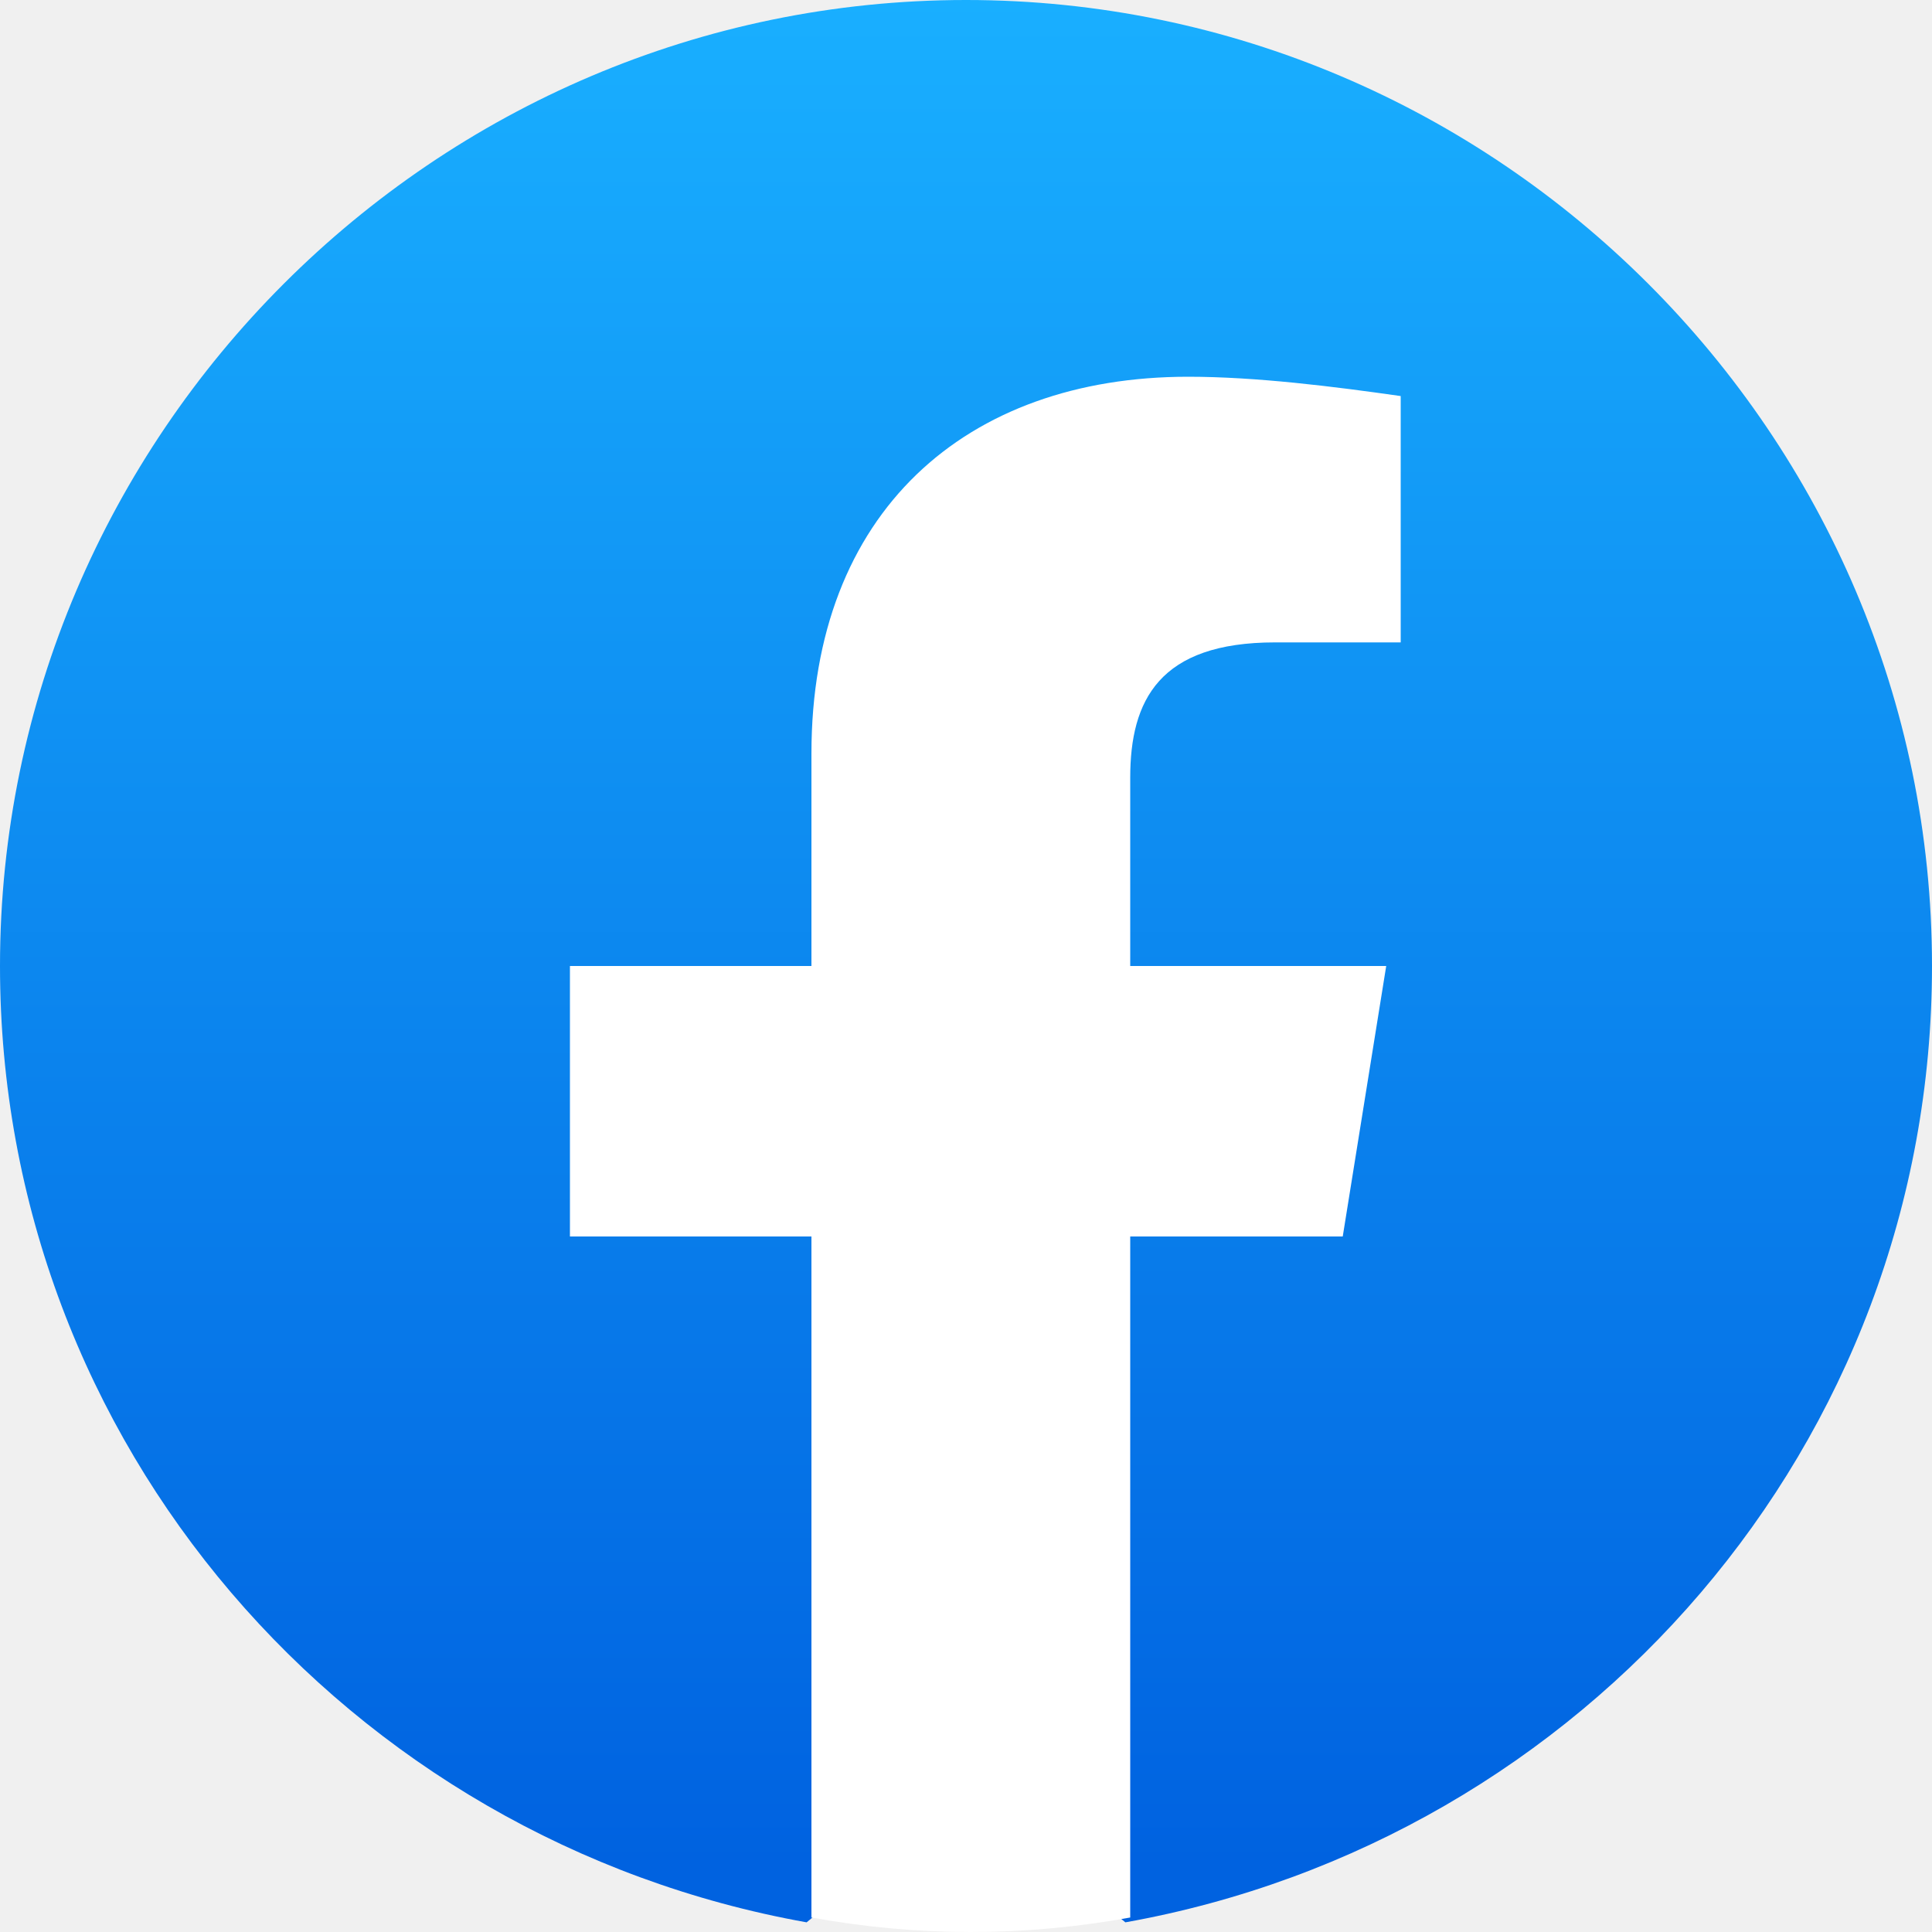
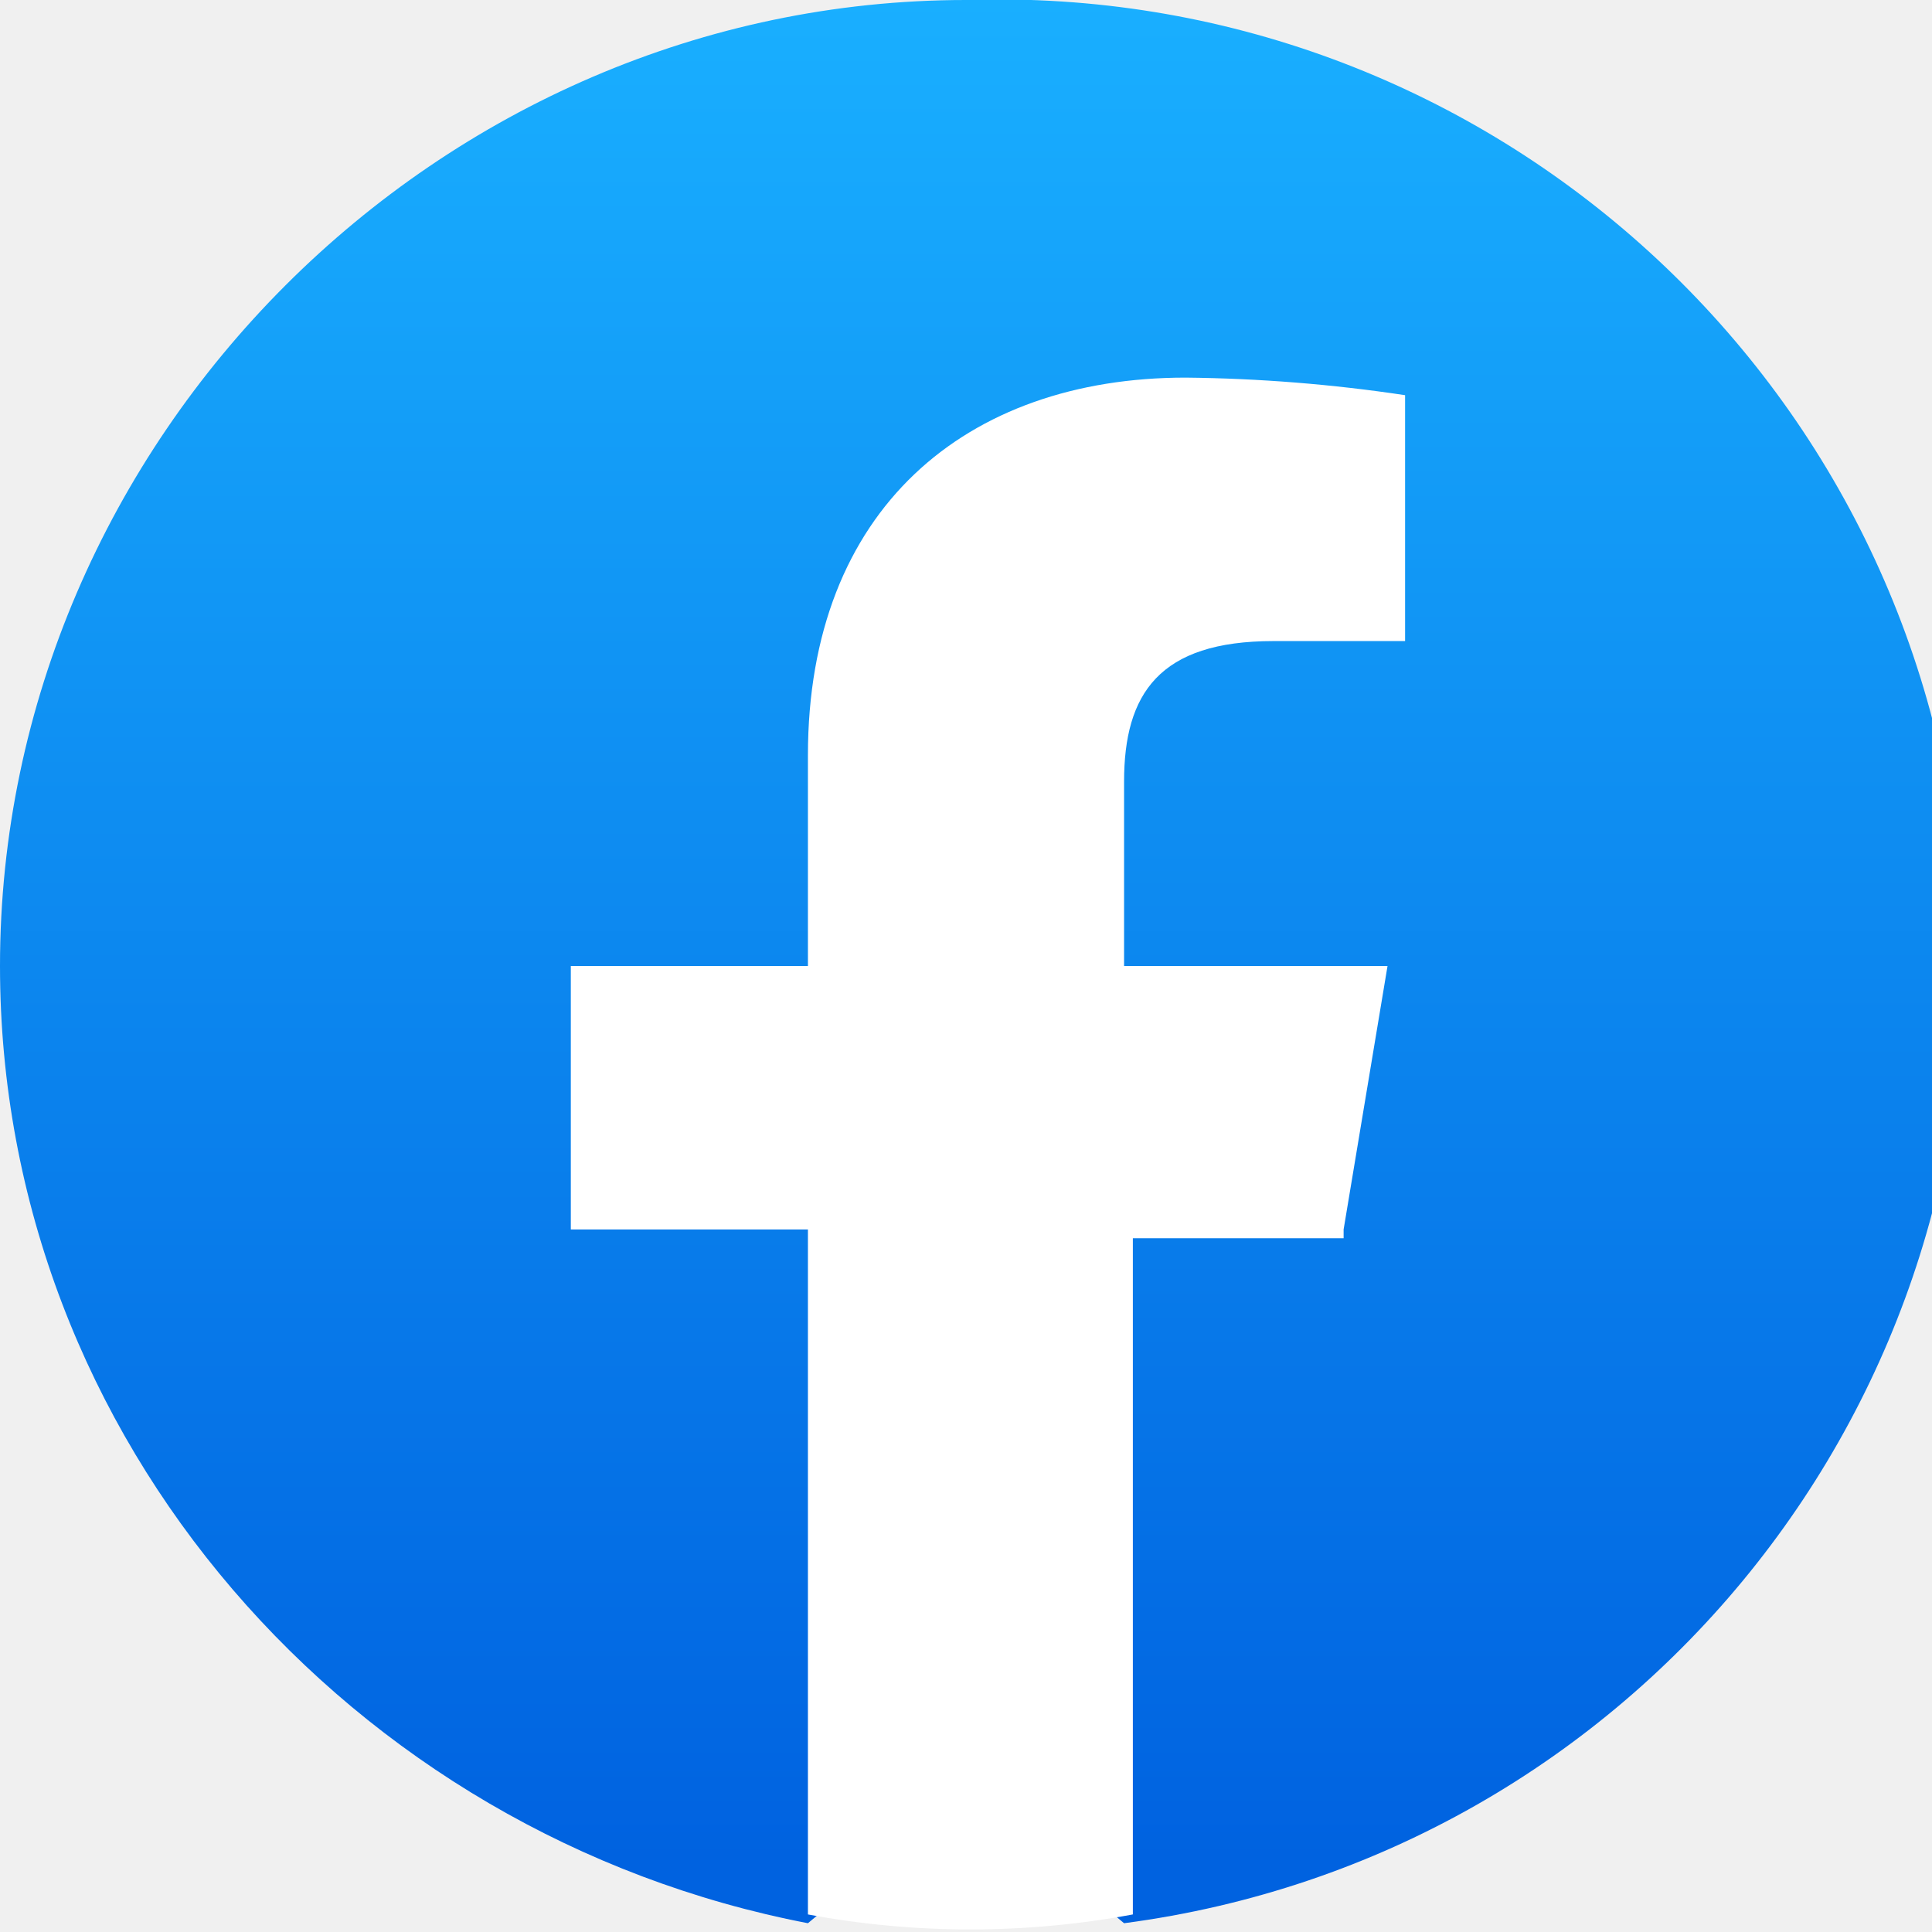
- <svg xmlns="http://www.w3.org/2000/svg" width="22" height="22" viewBox="0 0 22 22" fill="none">
-   <g clip-path="url(#clip0_2393_17235)">
-     <path d="M9.185 21.89C3.96 20.955 0 16.445 0 11C0 4.95 4.95 0 11 0C17.05 0 22 4.95 22 11C22 16.445 18.04 20.955 12.815 21.89L12.21 21.395H9.79L9.185 21.89Z" fill="url(#paint0_linear_2393_17235)" />
-     <path d="M15.29 14.08L15.785 11H12.87V8.855C12.87 7.975 13.2 7.315 14.52 7.315H15.95V4.51C15.18 4.4 14.3 4.29 13.53 4.29C11 4.29 9.24 5.83 9.24 8.58V11H6.49V14.08H9.24V21.835C9.845 21.945 10.45 22 11.055 22C11.66 22 12.265 21.945 12.87 21.835V14.08H15.29Z" fill="white" />
+ <svg xmlns="http://www.w3.org/2000/svg" fill="none" viewBox="0 0 22 22">
+   <g clip-path="url(#a)">
+     <path fill="url(#b)" d="M9.2 21.9C4 20.9 0 16.4 0 11 0 5 5 0 11 0a11 11 0 0 1 1.8 21.9l-.6-.5H9.8l-.6.5Z" />
+     <path fill="#fff" d="m15.3 14 .5-3h-3V8.9c0-1 .4-1.6 1.7-1.6H16V4.5a18 18 0 0 0-2.5-.2c-2.5 0-4.3 1.5-4.3 4.3V11H6.5v3h2.7v7.8a10.1 10.1 0 0 0 3.7 0v-7.7h2.4Z" />
  </g>
  <defs>
-     <linearGradient id="paint0_linear_2393_17235" x1="11.001" y1="21.235" x2="11.001" y2="-0.004" gradientUnits="userSpaceOnUse">
+     <linearGradient id="b" x1="11" x2="11" y1="21.2" y2="0" gradientUnits="userSpaceOnUse">
      <stop stop-color="#0062E0" />
      <stop offset="1" stop-color="#19AFFF" />
    </linearGradient>
-     <clipPath id="clip0_2393_17235">
-       <rect width="22" height="22" fill="white" />
+     <clipPath id="a">
+       <path fill="#fff" d="M0 0h22v22H0z" />
    </clipPath>
  </defs>
</svg>
